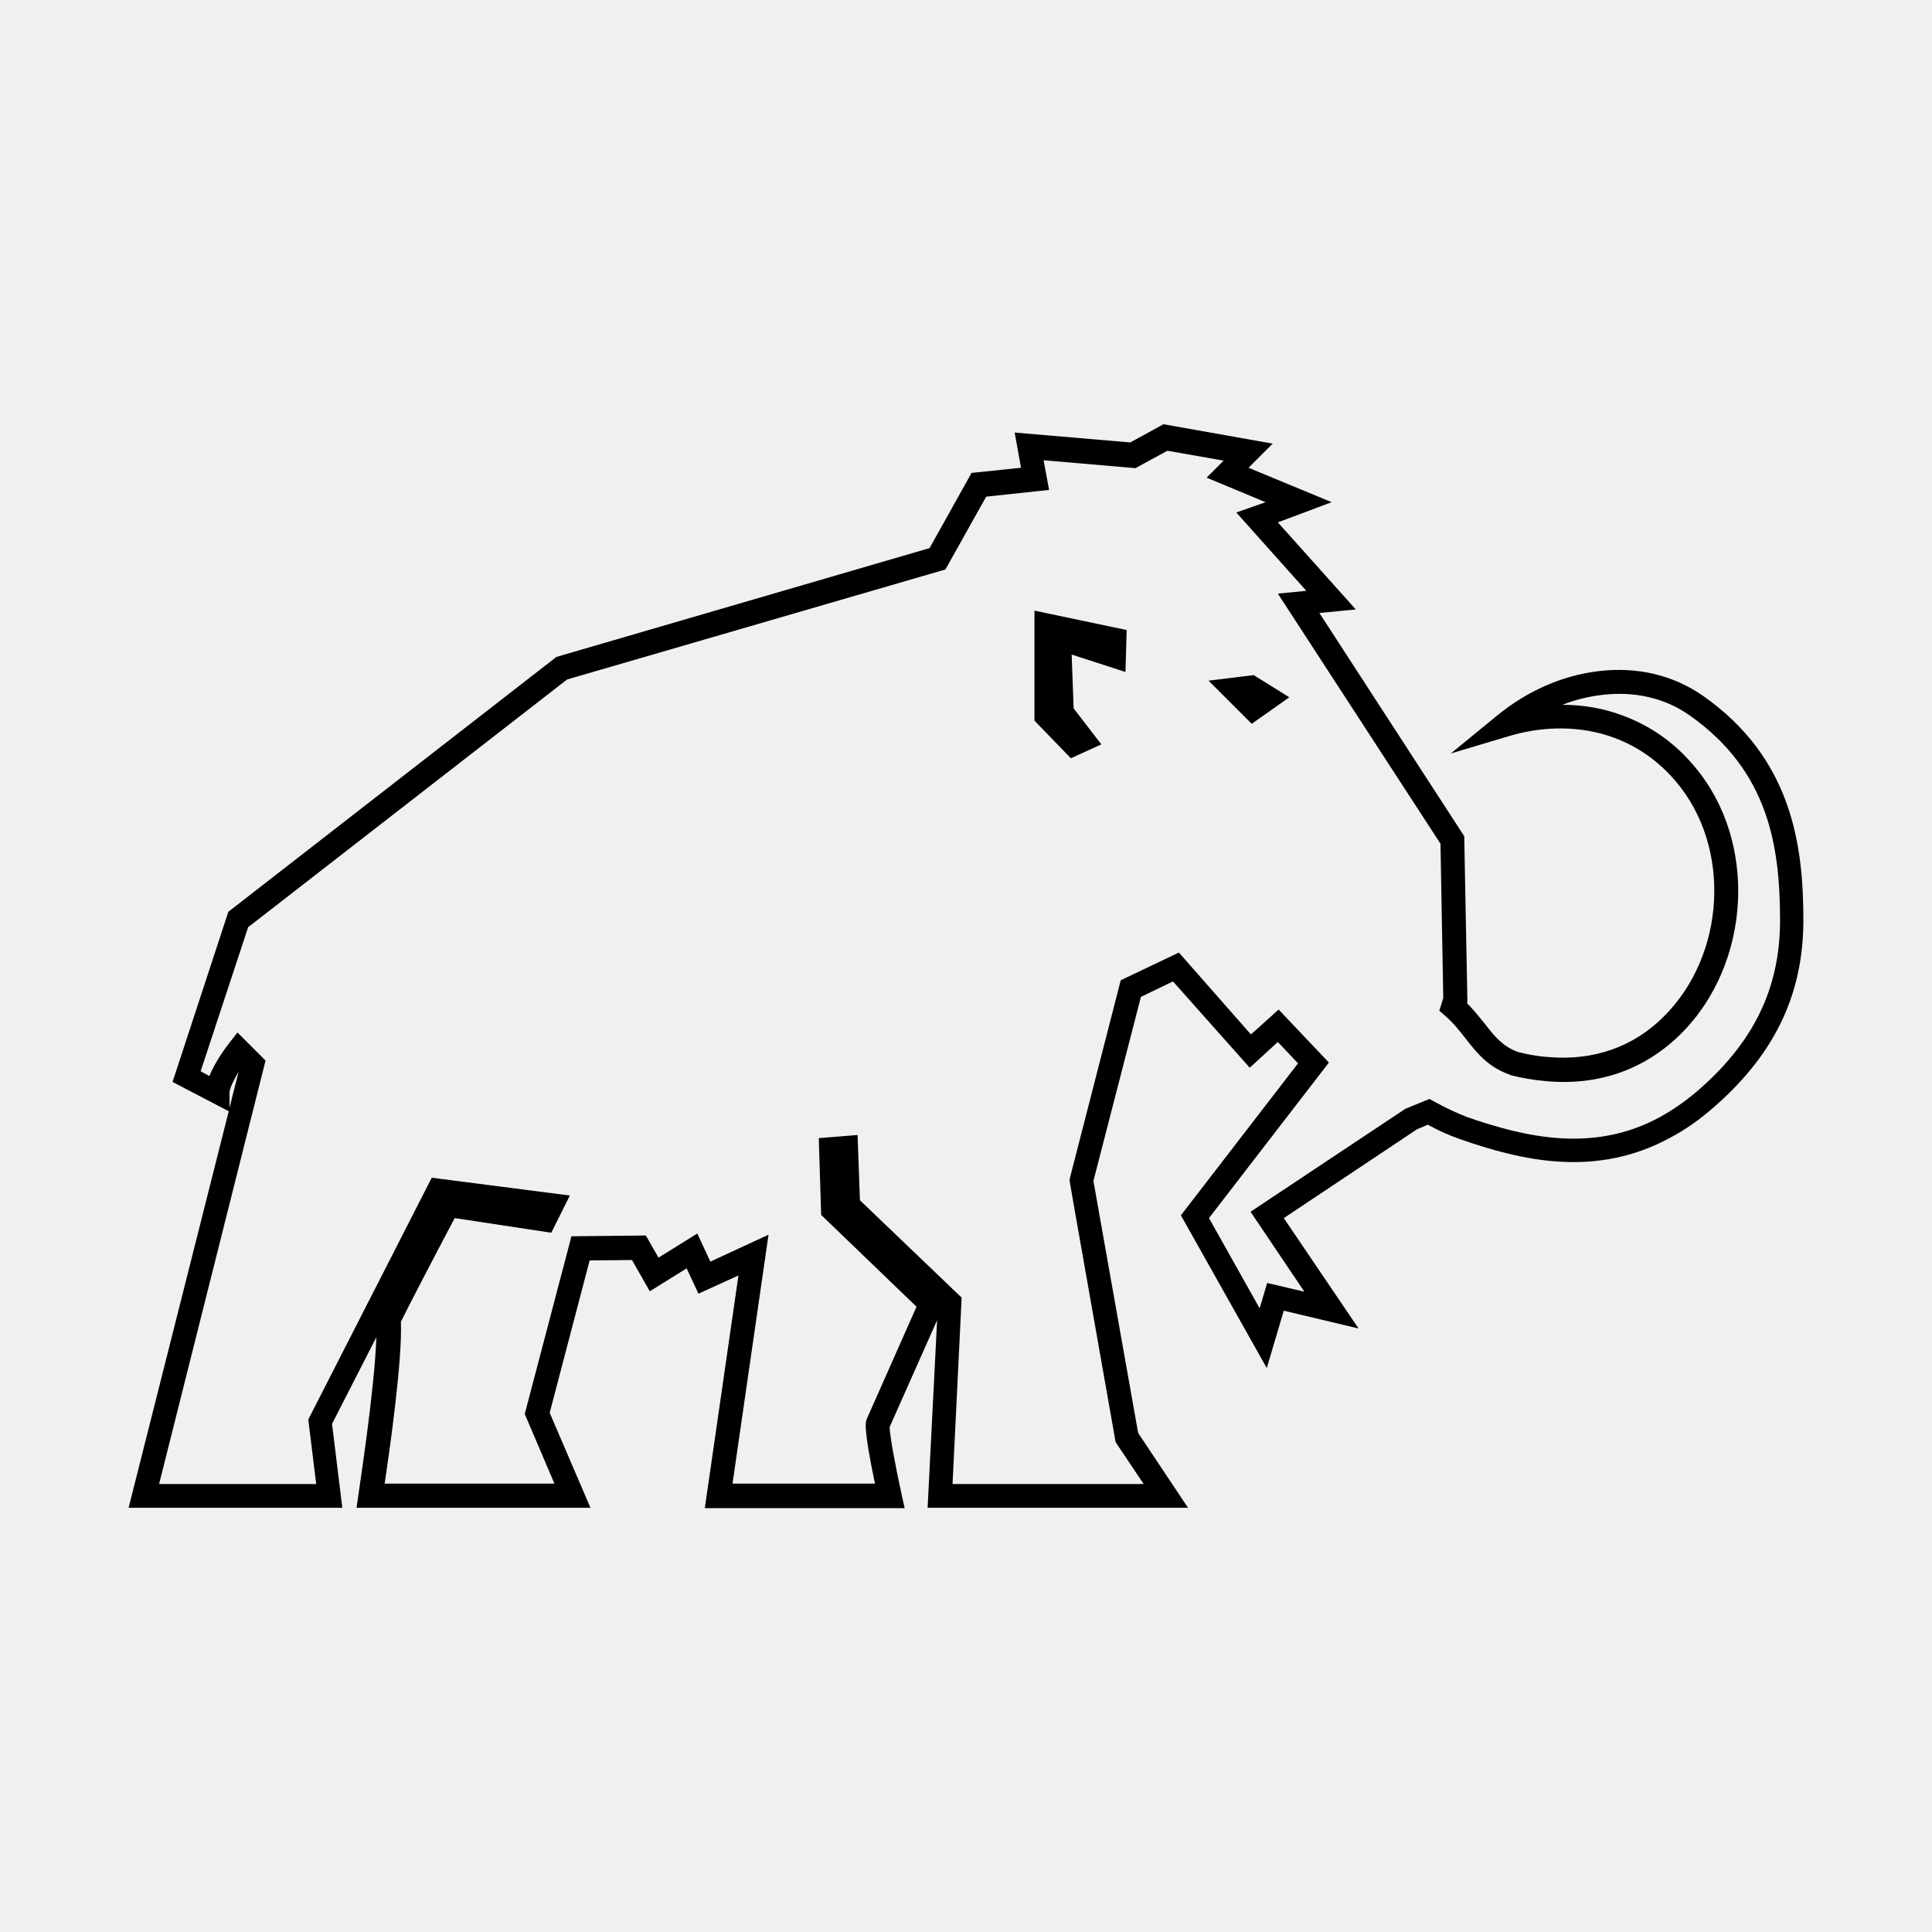
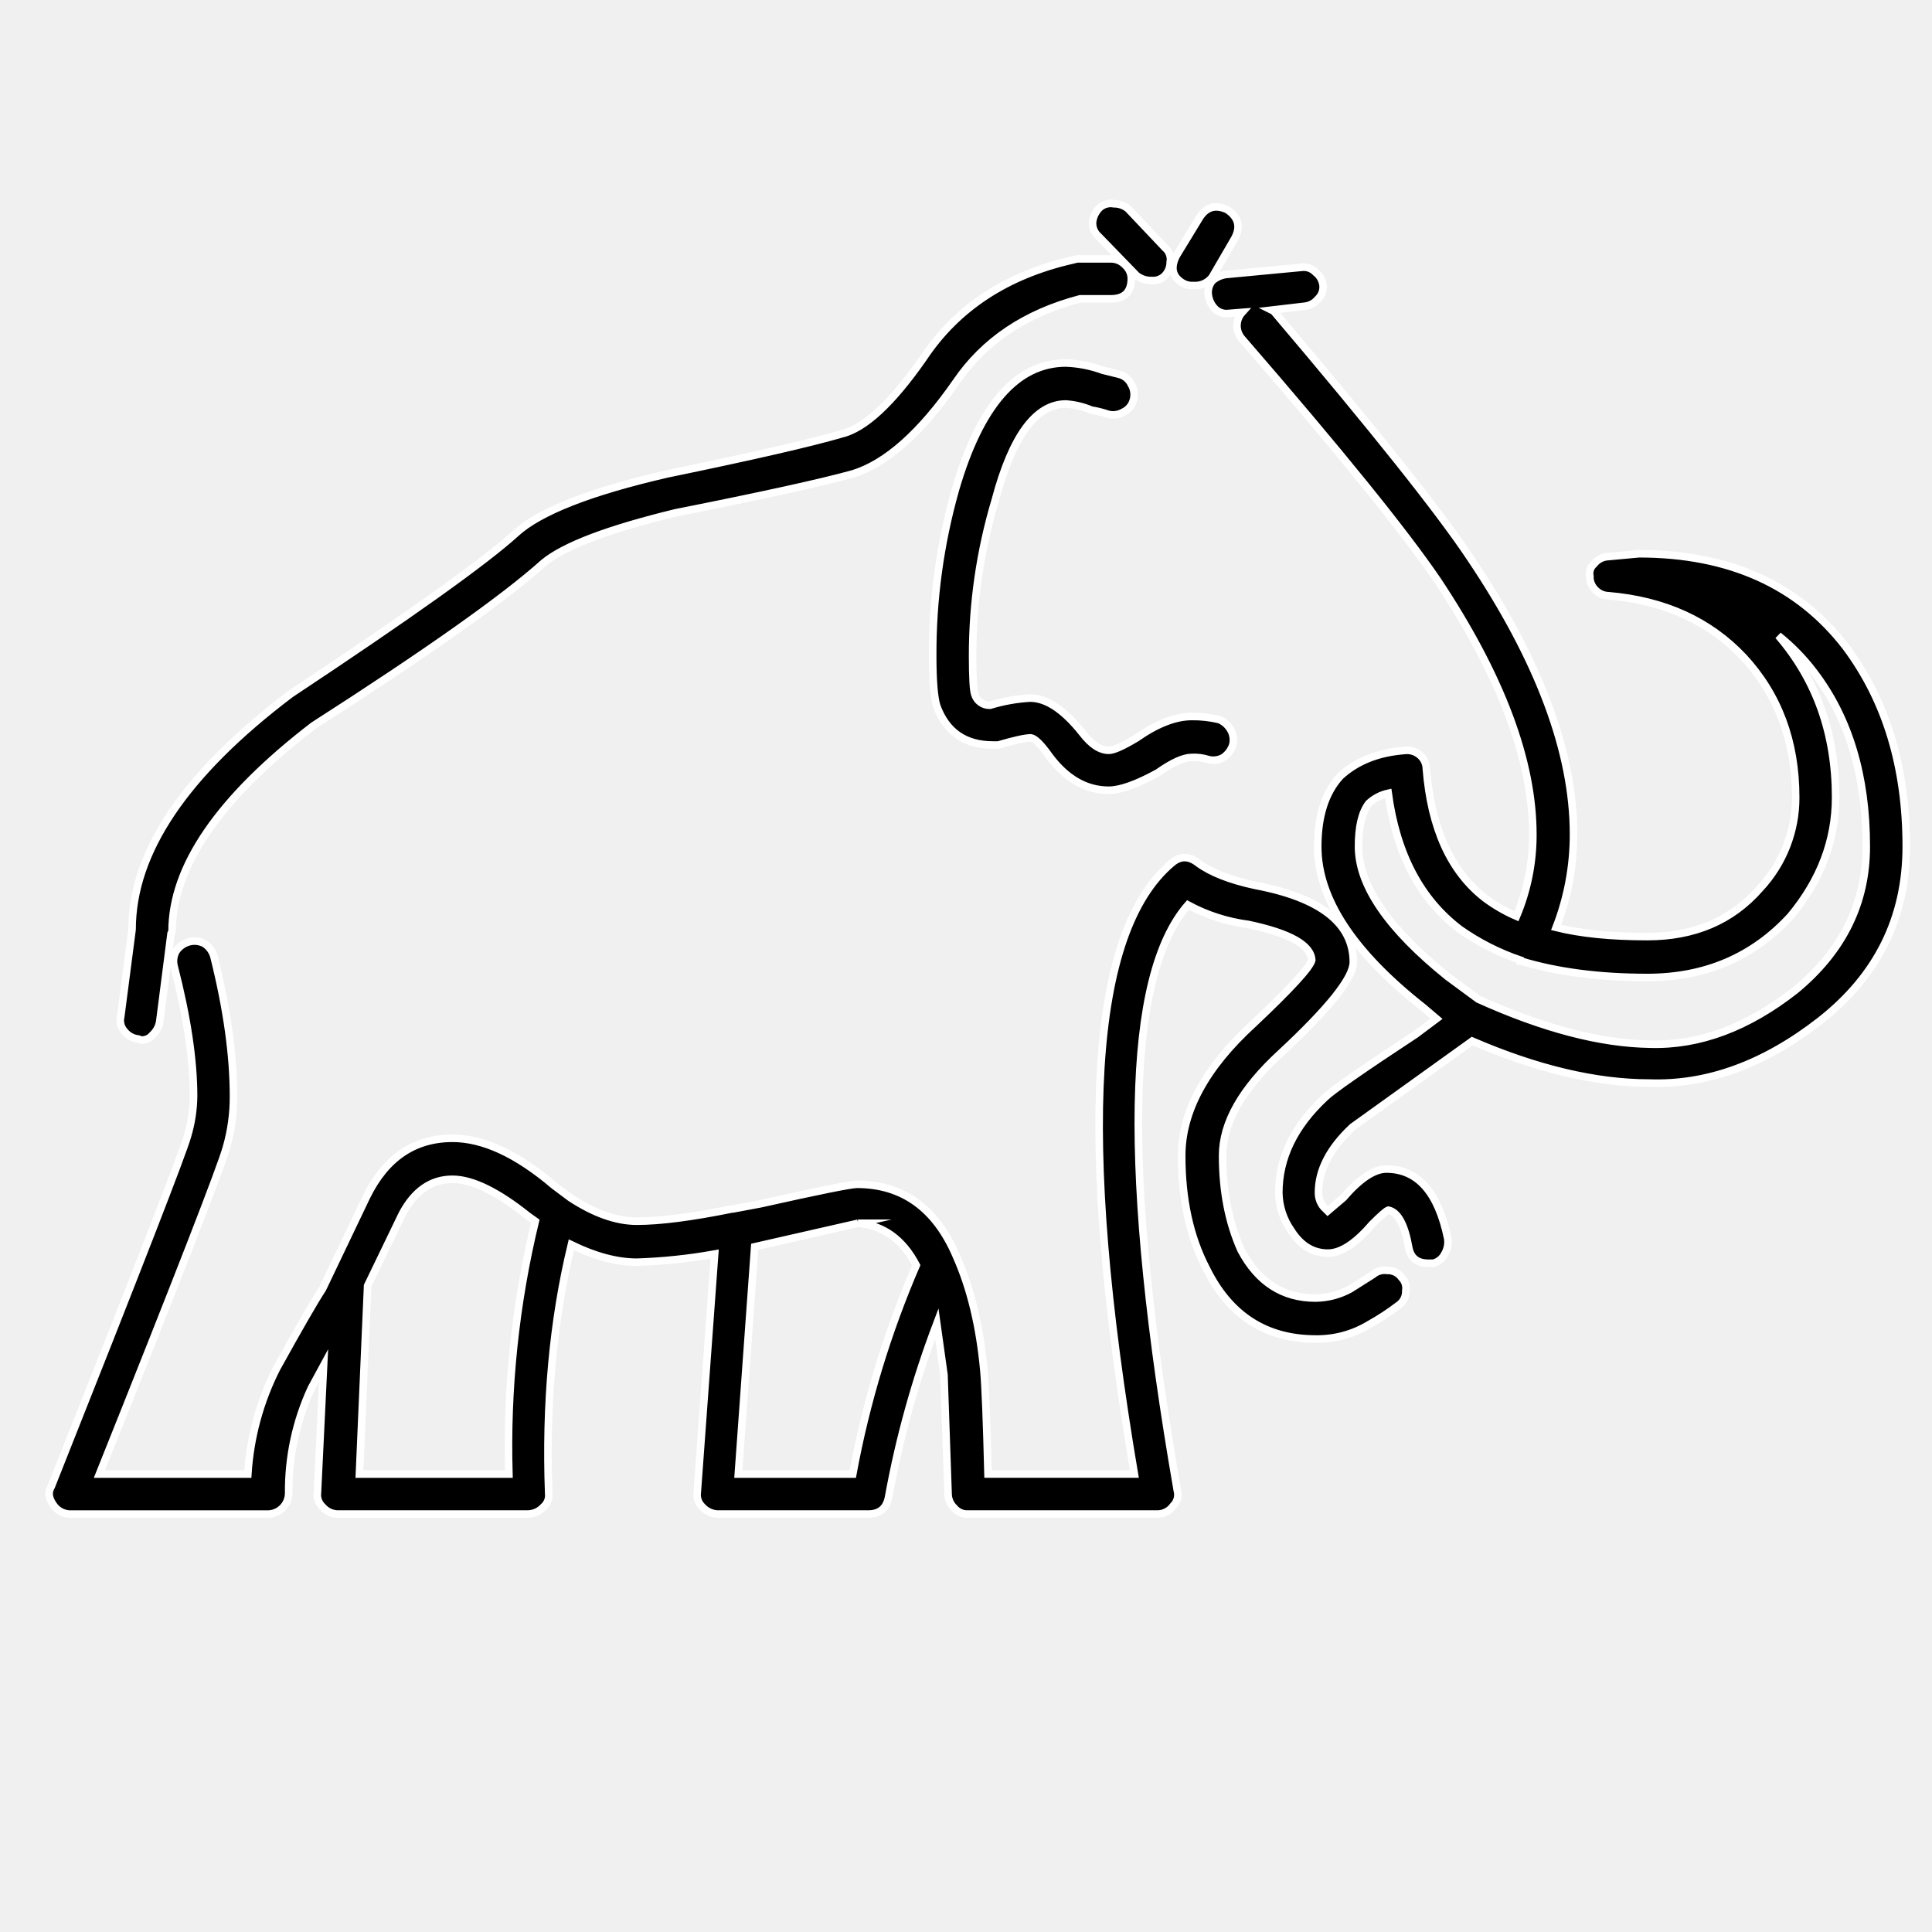
- <svg xmlns="http://www.w3.org/2000/svg" version="1.1" id="Lag_1" x="0px" y="0px" viewBox="0 0 488.2 488.2" style="enable-background:new 0 0 488.2 488.2;" xml:space="preserve">
-   <path d="M300.2,381h-65.8l2.4-47.4l-12,27c0,2,1.5,10.1,3,16.9l0.8,3.6h-50.5l8.5-58.8l-10.1,4.6l-3-6.4l-9.3,5.8l-4.5-7.9  l-10.7,0.1L138.9,357l10.3,24H90.1l0.5-3.5c0-0.3,4.1-26.5,4.5-39.6l-11.2,21.9l2.6,21.2h-54l25.3-100.2l-14.2-7.4l14.1-43  l82.9-64.4l94.3-27.5l10.6-19l12.5-1.3l-1.6-8.9l29.2,2.5l8.4-4.6l27.6,4.9l-6.1,6.1l21,8.7l-13.6,5.1l19.7,22l-9.2,0.9l36.6,56.4  l0.8,41.7l-0.1,0.5c1.8,1.8,3.2,3.6,4.5,5.2c2.5,3.2,4.5,5.7,8.3,7.1c2.3,0.6,4.8,1.1,7.7,1.3c11.4,1,21.5-2.5,29.2-10.2  c15.7-15.6,17.2-42.8,3.1-59.4c-4.4-5.2-9.7-8.9-15.7-11.1c-8.1-3-17.7-3.1-26.8-0.3l-14.4,4.3l11.6-9.5  c7.7-6.3,16.5-10.2,25.7-11.3c9.8-1.2,18.9,1,26.4,6.2l0,0c22.4,15.7,25.4,37.5,25.4,56.7c0,19.1-7.5,34.5-23.7,48.2  c-3.1,2.6-6.2,4.8-9.8,6.7c-18.7,10.3-37.5,6-53.4,0.4c-2.6-0.9-5.3-2.1-8-3.6l-2.8,1.2l-33.6,22.4l18.9,27.9l-18.9-4.5l-4.3,14.5  l-21.7-38.6l29.6-38.4l-5.1-5.4l-7.1,6.5L296.4,248l-8.1,3.9l-12,46.5c0.9,5.2,7.6,42.8,11.3,63.7L300.2,381z M240.7,375H289  l-7.1-10.6l-0.1-0.6c-11.5-65.1-11.5-65.1-11.5-65.5v-0.4l12.9-50.2l14.7-7l18.2,20.7l7-6.3l12.7,13.4l-30.3,39.3l12.8,22.8l1.9-6.4  l9.4,2.2L316,306.2l39.1-26l6.1-2.5l1.3,0.7c2.9,1.6,5.7,2.9,8.3,3.9c14.7,5.1,31.9,9.1,48.6,0c3.1-1.7,6-3.7,8.8-6  c14.8-12.5,21.6-26.4,21.6-43.7c0-18.6-2.8-37.7-22.8-51.8l0,0c-6.2-4.4-13.9-6.2-22.2-5.2c-3.4,0.4-6.7,1.2-10,2.5  c5.3,0,10.5,0.9,15.2,2.7c7.1,2.6,13.2,6.9,18.2,12.9c16,18.9,14.4,49.8-3.5,67.6c-9.1,9-20.8,13.1-34,11.9  c-3.3-0.3-6.2-0.8-8.9-1.5l-0.2-0.1c-5.5-1.9-8.4-5.5-11.2-9.1c-1.5-1.9-3.1-4-5.2-5.8l-1.5-1.3l1-3.2l-0.7-39L322.9,150l7.2-0.7  l-17.7-19.8l7.4-2.6l-14.9-6.2l4.3-4.3l-14.2-2.5l-8.1,4.4l-23.2-2l1.4,7.5l-15.9,1.7l-10.3,18.4l-95.6,27.8l-80.6,62.6l-12,36.4  l2.2,1.2c1.5-3.7,4.3-7.4,5-8.3l2.1-2.7l7.1,7.1L40.2,375h39.7l-2-16.3l31.2-61.1l34.9,4.5l-4.7,9.4l-24.4-3.7  c-5.1,9.6-12.2,23.3-13.6,26.2c0.4,9.7-2.8,32.2-4.1,40.9h42.9l-7.5-17.6l11.8-44.9l18.8-0.2l3.2,5.6l9.8-6.1l3.3,7.1l14.7-6.8  l-9.1,62.9h36c-3-14.3-2.4-15.7-2-16.5l12.5-28.2L207.5,307l-0.6-19.4l9.8-0.8l0.6,16.5l25.7,24.6L240.7,375z M101.2,333.3  L101.2,333.3L101.2,333.3z M60.3,270.8c-1.3,2.2-2.3,4.3-2.3,5.3v3.8L60.3,270.8z M270.6,191.6l-9.2-9.5v-27.8l23.3,4.9l-0.3,10.6  l-13.6-4.4l0.5,13.6l7,9.1L270.6,191.6z M316.3,182.9L305.4,172l11.4-1.4l9,5.6L316.3,182.9z" />
+ <svg xmlns="http://www.w3.org/2000/svg" id="Layer_1" data-name="Layer 1" viewBox="0 0 512 512">
+   <path d="M226,125.59q-12.77,3.53-46.94,10.31-26.85,6.51-35,13.29-15.72,14.1-61,43.13Q45.6,221.08,45.6,246.86l-.27.54-3,23.34a6.23,6.23,0,0,1-1.9,3.52,3.63,3.63,0,0,1-3,1.36l-.81-.28a5.29,5.29,0,0,1-3.53-1.9A4.34,4.34,0,0,1,32,269.37l3-23.06q0-30.66,42-62.4,47.48-31.47,59.69-42.59,9.5-8.69,40.15-15.74,33.92-7,46.12-10.58,9.22-2.16,21.71-20.07Q258,74.85,284.35,68.88l1.08-.27h8.95a5.18,5.18,0,0,1,3.8,1.63,4.9,4.9,0,0,1,1.63,3.53q0,5.42-5.43,5.42h-8.14q-21.71,5.7-32.82,22Q239.31,121.51,226,125.59ZM258.3,183.9a4.06,4.06,0,0,0,4.07,3A44.87,44.87,0,0,1,273,185q6.51,0,13.84,9.23,3.52,4.6,7,4.61,1.91,0,7.33-3.26,8.13-5.69,14.65-5.7a29.85,29.85,0,0,1,7.32.82,6.18,6.18,0,0,1,3,2.71,5.33,5.33,0,0,1,.54,4.07,6.48,6.48,0,0,1-2.44,3.25,5.3,5.3,0,0,1-4.07.55,12.4,12.4,0,0,0-4.34-.55q-3.26,0-9,4.07c-5.6,3.08-9.95,4.62-13,4.62q-9,0-15.73-9-3.25-4.6-4.89-4.88-2.18,0-8.68,1.9h-1.36q-11.12,0-14.92-10.31c-.72-2.34-1.08-6.78-1.08-13.29a159.24,159.24,0,0,1,6-44q9.77-33.63,29.3-33.64a31.68,31.68,0,0,1,9.76,1.91l4.34,1.08a4.82,4.82,0,0,1,3.26,2.72,5.24,5.24,0,0,1,.54,4.07,4.86,4.86,0,0,1-2.71,3.25,5.3,5.3,0,0,1-4.07.54,25.78,25.78,0,0,0-4.34-1.08,21.12,21.12,0,0,0-6.78-1.63q-11.94,0-18.72,25.5a144,144,0,0,0-6,41.25Q257.76,182.3,258.3,183.9Zm222.47-5.69a54.48,54.48,0,0,0-9.5-9.77q15.19,17.64,15.19,42.86,0,17.1-11.93,31.48-14.92,16.28-38,16.27-19,0-33.37-4.34h-.27v-.27a63.18,63.18,0,0,1-16-8.14q-15.73-11.93-19-36.08a11,11,0,0,0-5.16,2.71q-2.72,3.54-2.71,11.4,0,15.46,23.6,34.46l8.14,6q25.77,11.65,45.58,11.93,19.53.56,38.52-14.37,18.72-15.47,18.72-38Q494.6,196.4,480.77,178.21Zm24.41,46.14q0,28.23-22.79,46.13-22.25,17.36-45.3,16.54-21.16,0-46.94-11.12l-31.74,22.79q-9,8.42-9,17.36a5.8,5.8,0,0,0,1.35,3.8l1.09,1.08L356,317.4q6.51-7.57,11.39-7.59,12.5,0,16.28,18.45a6.36,6.36,0,0,1-.81,4.07,4.69,4.69,0,0,1-3,2.44h-1.35q-4.35,0-5.16-4.07-1.62-9.22-5.42-10c-.55.18-2,1.44-4.35,3.8q-6.51,7.59-11.66,7.59-6,0-9.77-6a17.89,17.89,0,0,1-3.25-10q0-13.83,12.21-25.23,2.7-2.71,24.14-16.82l5.43-4.07-3.53-3q-27.94-22-27.94-42.59,0-12.21,6-18.72,6.53-6,17.1-6.78a5.12,5.12,0,0,1,3.79,1.08,4.87,4.87,0,0,1,1.9,3.8q1.9,23.6,15.47,34.18a41.08,41.08,0,0,0,8.41,4.88,55.43,55.43,0,0,0,4.34-21.7q0-29.29-25.23-67.28-13.29-19.55-51.82-64a5.27,5.27,0,0,1,0-7.06l-3.53.28a4.36,4.36,0,0,1-3.52-1.08,6.35,6.35,0,0,1-1.9-3.8,4.78,4.78,0,0,1,1.08-3.8,7,7,0,0,1,3.53-1.63l20.08-1.9a4.35,4.35,0,0,1,3.79,1.36,5.06,5.06,0,0,1,1.9,3.25,4.35,4.35,0,0,1-1.35,3.8,5.26,5.26,0,0,1-3.53,1.9L337,82.18l.54.27q39.62,46.67,52.09,65.38Q417,188.53,417,221.08a68.06,68.06,0,0,1-4.61,24.7q9.77,2.43,24.14,2.43,18.72,0,29.85-12.75a35.12,35.12,0,0,0,9.49-24.14q0-22.26-13.83-37.17-13.56-14.39-35.81-16.28a4.94,4.94,0,0,1-3.53-1.63,4.75,4.75,0,0,1-1.36-3.53,3.33,3.33,0,0,1,1.09-3.25,5.08,5.08,0,0,1,3.25-1.91l8.68-.8q35.82,0,54.81,24.68Q505.19,192.87,505.18,224.35ZM325.31,55.6q4.35,3,1.9,7.59l-6,10.31a5.72,5.72,0,0,1-4.88,2.17,5.06,5.06,0,0,1-2.71-.55q-4.35-2.43-1.9-7.33L318,57.49C319.8,54.78,322.24,54.14,325.31,55.6Zm-33.91-.55A4.39,4.39,0,0,1,295.2,54a5.73,5.73,0,0,1,3.8,1.36l9.76,10.31a4,4,0,0,1,1.36,3.8,5.17,5.17,0,0,1-1.63,3.79,4.4,4.4,0,0,1-3.25,1.08A6.15,6.15,0,0,1,301.17,73l-10-10.31a4.65,4.65,0,0,1-1.63-3.79A6.33,6.33,0,0,1,291.4,55.05Zm41.24,179.59q26,4.89,26,20.35,0,6.24-19.26,24.15Q324,293.24,324,306.27q0,14.1,4.88,25Q335.62,344,348.64,344a19.53,19.53,0,0,0,9.23-2.44l6-3.8a4.76,4.76,0,0,1,3.79-1.08,4.41,4.41,0,0,1,3.8,1.9,4,4,0,0,1,1.09,3.53,4.39,4.39,0,0,1-1.9,3.79,65.83,65.83,0,0,1-7.87,5.15,26.54,26.54,0,0,1-14.11,3.8q-19.8,0-29-18.72-6.51-12.47-6.51-29.84,0-17.64,19-35,14.66-13.83,15.47-16.82-.27-6-16.82-9.49a46.19,46.19,0,0,1-16-5.16Q290,268.29,312,395a4.12,4.12,0,0,1-1.09,4.07,5.16,5.16,0,0,1-4.34,2.17H256.4a4.42,4.42,0,0,1-3.53-1.63,5.22,5.22,0,0,1-1.62-3.8l-1.09-31.47-1.9-13.57a261.5,261.5,0,0,0-12.75,45.85q-.81,4.62-5.42,4.62H190.2a5.75,5.75,0,0,1-4.07-1.9,4.39,4.39,0,0,1-1.35-3.8l4.61-63.21a142.77,142.77,0,0,1-20.62,2.17q-7.87,0-17.36-4.62-7.32,30.38-6,65.92a4,4,0,0,1-1.36,3.53,5.67,5.67,0,0,1-4.07,1.9H89.28a5.46,5.46,0,0,1-3.8-1.9,4.35,4.35,0,0,1-1.35-3.8l1.62-33.64-3.25,6a65,65,0,0,0-6,27.93,5.57,5.57,0,0,1-5.43,5.43H18.47a5.45,5.45,0,0,1-4.34-2.44c-1.26-1.81-1.45-3.43-.54-4.88Q48,307.35,49.67,301.11a38.42,38.42,0,0,0,1.63-10.57q0-14.4-5.16-34.47a5.53,5.53,0,0,1,.55-4.06,6.05,6.05,0,0,1,3.52-2.45,5.55,5.55,0,0,1,4.07.55,6,6,0,0,1,2.45,3.52q5.15,20.63,5.15,36.91A48.5,48.5,0,0,1,60,304.1Q57.82,312,26.34,390.64H65.68a72,72,0,0,1,7.59-27.94q9-16.27,12.21-21.16l11.67-24.42q7.59-15.47,22.79-15.46,12.21,0,26.86,12.48l4.34,3.25q9.5,6.24,17.63,6.24,9.22,0,25.23-3.25h.27L201.6,319q23.07-5.16,25.5-5.15,18.18,0,26.32,19,5.7,12.75,7.32,30.38.56,6.25,1.09,27.4h38.79q-22.78-134.56,10-162,3.25-2.72,6.78,0Q322.6,232.48,332.64,234.64ZM97.42,340.73l-2.17,49.91h39.61a253.55,253.55,0,0,1,7-67l-1.9-1.35q-12.19-9.76-20.07-9.77-8.41,0-13.3,9.22Zm130-16.56L200,330.41l-4.34,60.23H226a257.51,257.51,0,0,1,16.82-55.34Q237.41,325,227.37,324.17Z" stroke="#fff" stroke-miterlimit="10" stroke-width="2" fill-rule="evenodd" />
</svg>
